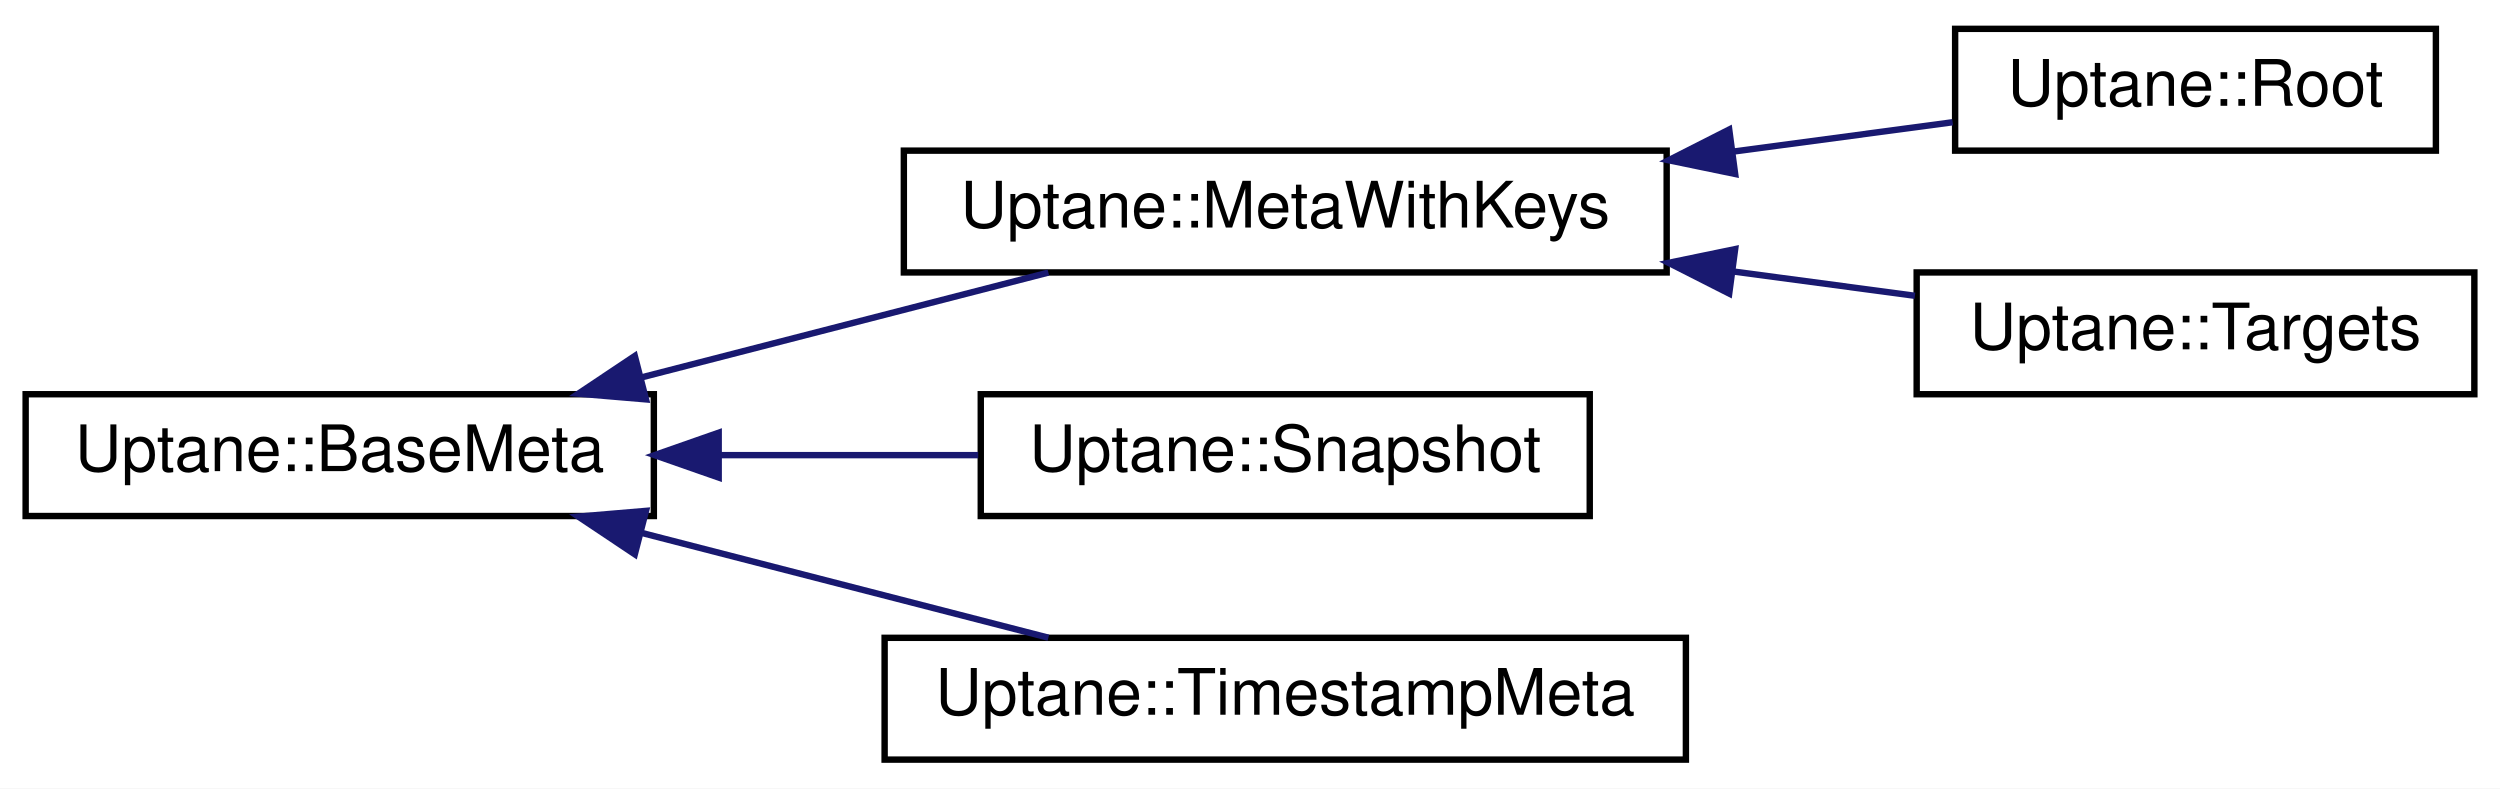
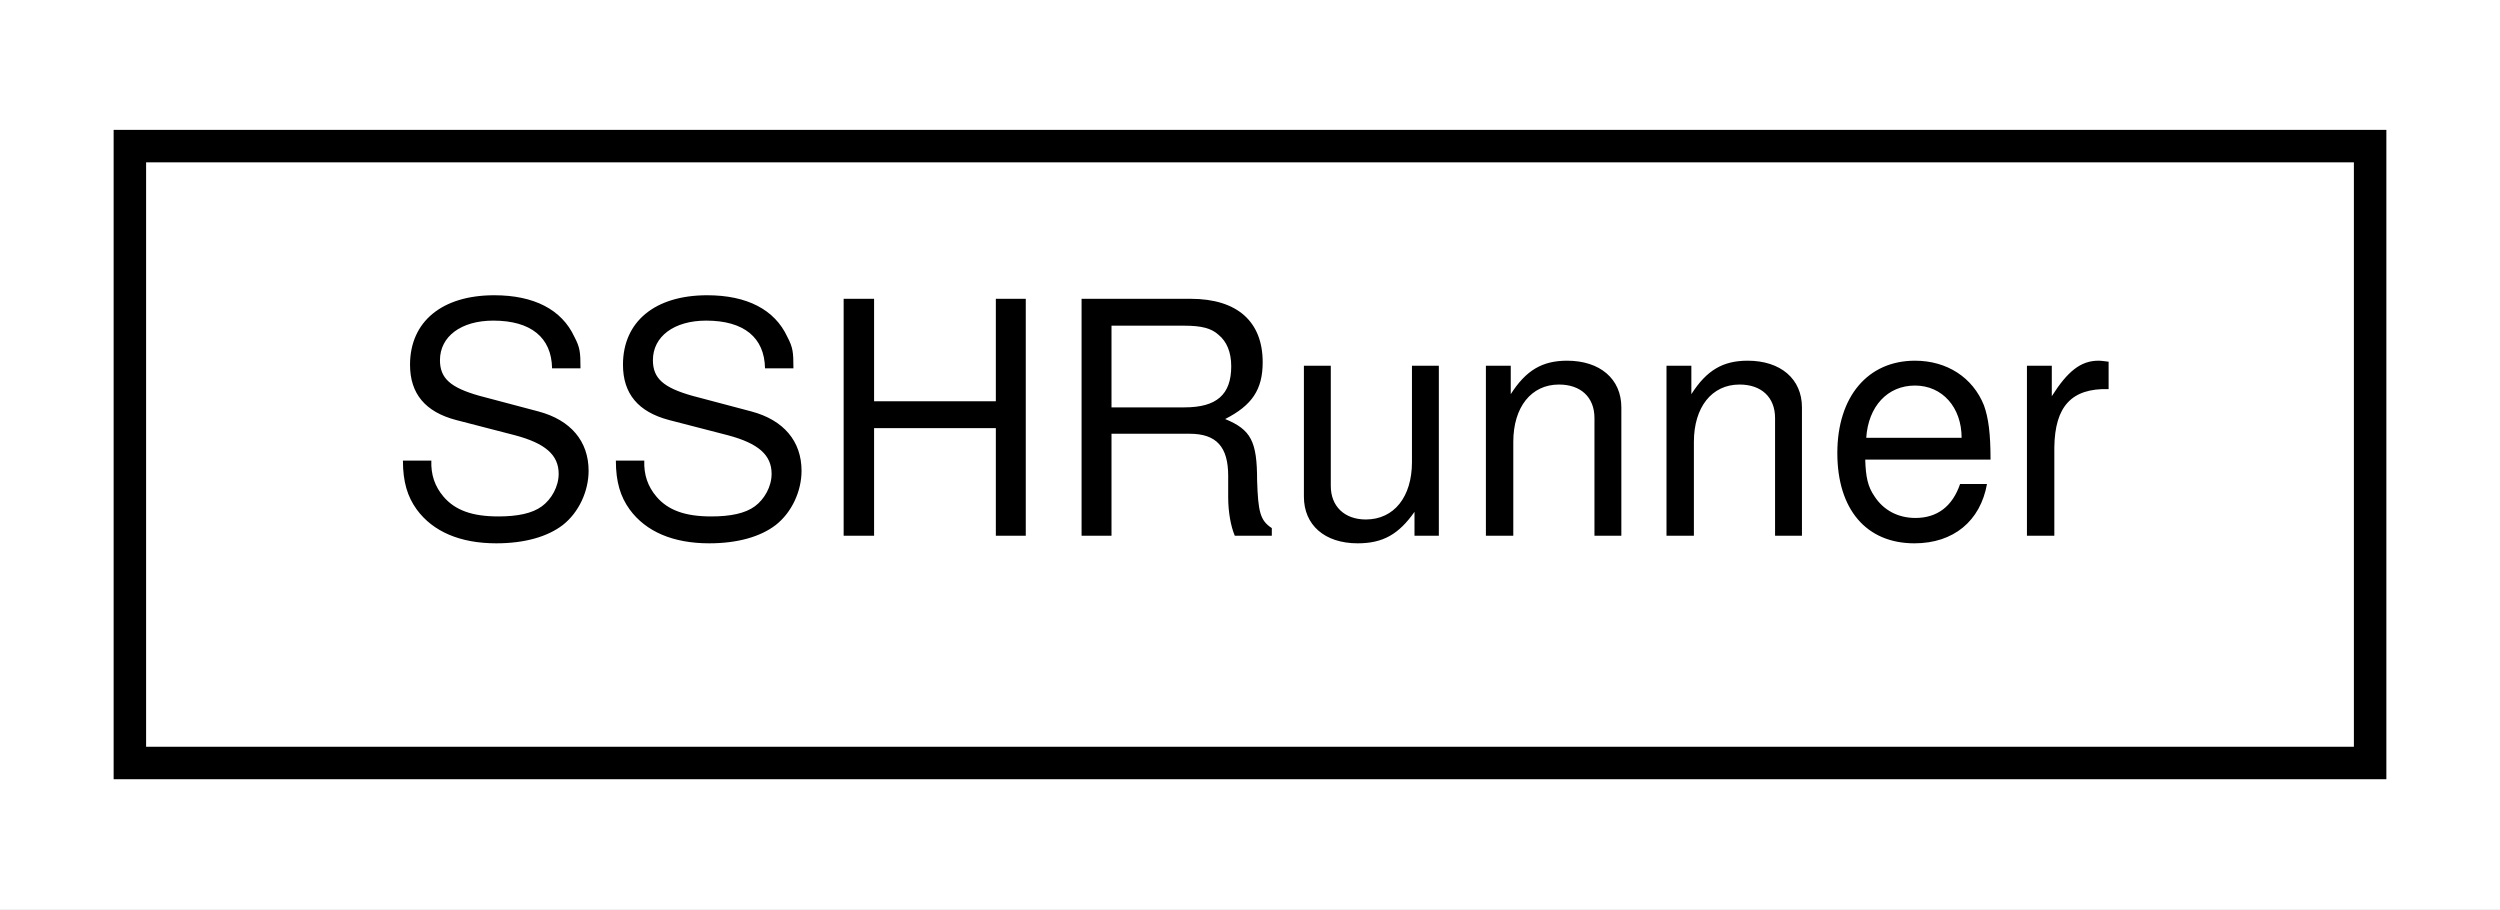
- <svg xmlns="http://www.w3.org/2000/svg" xmlns:xlink="http://www.w3.org/1999/xlink" width="390pt" height="123pt" viewBox="0.00 0.00 390.00 123.00">
-   <g id="graph0" class="graph" transform="scale(1 1) rotate(0) translate(4 119)">
-     <polygon fill="#ffffff" stroke="transparent" points="-4,4 -4,-119 386,-119 386,4 -4,4" />
+ <svg xmlns="http://www.w3.org/2000/svg" xmlns:xlink="http://www.w3.org/1999/xlink" width="77pt" height="28pt" viewBox="0.00 0.00 77.00 28.00">
+   <g id="graph0" class="graph" transform="scale(1 1) rotate(0) translate(4 24)">
+     <polygon fill="#ffffff" stroke="transparent" points="-4,4 -4,-24 73,-24 73,4 -4,4" />
    <g id="node1" class="node">
      <g id="a_node1">
-         <a xlink:href="class_uptane_1_1_base_meta.html" target="_top" xlink:title="Uptane::BaseMeta">
-           <polygon fill="#ffffff" stroke="#000000" points="0,-38.5 0,-57.5 98,-57.5 98,-38.5 0,-38.5" />
-           <text text-anchor="middle" x="49" y="-45.5" font-family="Helvetica,sans-Serif" font-size="10.00" fill="#000000">Uptane::BaseMeta</text>
+         <a xlink:href="class_s_s_h_runner.html" target="_top" xlink:title="SSHRunner">
+           <polygon fill="#ffffff" stroke="#000000" points="0,-.5 0,-19.5 69,-19.5 69,-.5 0,-.5" />
+           <text text-anchor="middle" x="34.5" y="-7.5" font-family="Helvetica,sans-Serif" font-size="10.00" fill="#000000">SSHRunner</text>
        </a>
      </g>
    </g>
-     <g id="node2" class="node">
-       <g id="a_node2">
-         <a xlink:href="class_uptane_1_1_meta_with_keys.html" target="_top" xlink:title="Uptane::MetaWithKeys">
-           <polygon fill="#ffffff" stroke="#000000" points="137,-76.5 137,-95.5 256,-95.5 256,-76.5 137,-76.5" />
-           <text text-anchor="middle" x="196.5" y="-83.5" font-family="Helvetica,sans-Serif" font-size="10.00" fill="#000000">Uptane::MetaWithKeys</text>
-         </a>
-       </g>
-     </g>
-     <g id="edge1" class="edge">
-       <path fill="none" stroke="#191970" d="M96.014,-60.112C116.557,-65.404 140.3,-71.521 159.547,-76.48" />
-       <polygon fill="#191970" stroke="#191970" points="96.778,-56.695 86.221,-57.589 95.031,-63.473 96.778,-56.695" />
-     </g>
-     <g id="node5" class="node">
-       <g id="a_node5">
-         <a xlink:href="class_uptane_1_1_snapshot.html" target="_top" xlink:title="Uptane::Snapshot">
-           <polygon fill="#ffffff" stroke="#000000" points="149,-38.5 149,-57.5 244,-57.5 244,-38.5 149,-38.5" />
-           <text text-anchor="middle" x="196.5" y="-45.5" font-family="Helvetica,sans-Serif" font-size="10.00" fill="#000000">Uptane::Snapshot</text>
-         </a>
-       </g>
-     </g>
-     <g id="edge4" class="edge">
-       <path fill="none" stroke="#191970" d="M108.215,-48C121.633,-48 135.72,-48 148.601,-48" />
-       <polygon fill="#191970" stroke="#191970" points="108.115,-44.5 98.115,-48 108.115,-51.5 108.115,-44.5" />
-     </g>
-     <g id="node6" class="node">
-       <g id="a_node6">
-         <a xlink:href="class_uptane_1_1_timestamp_meta.html" target="_top" xlink:title="Uptane::TimestampMeta">
-           <polygon fill="#ffffff" stroke="#000000" points="134,-.5 134,-19.5 259,-19.5 259,-.5 134,-.5" />
-           <text text-anchor="middle" x="196.5" y="-7.5" font-family="Helvetica,sans-Serif" font-size="10.00" fill="#000000">Uptane::TimestampMeta</text>
-         </a>
-       </g>
-     </g>
-     <g id="edge5" class="edge">
-       <path fill="none" stroke="#191970" d="M96.014,-35.888C116.557,-30.596 140.3,-24.479 159.547,-19.52" />
-       <polygon fill="#191970" stroke="#191970" points="95.031,-32.527 86.221,-38.411 96.778,-39.305 95.031,-32.527" />
-     </g>
-     <g id="node3" class="node">
-       <g id="a_node3">
-         <a xlink:href="class_uptane_1_1_root.html" target="_top" xlink:title="Uptane::Root">
-           <polygon fill="#ffffff" stroke="#000000" points="301,-95.5 301,-114.5 376,-114.5 376,-95.5 301,-95.5" />
-           <text text-anchor="middle" x="338.5" y="-102.5" font-family="Helvetica,sans-Serif" font-size="10.00" fill="#000000">Uptane::Root</text>
-         </a>
-       </g>
-     </g>
-     <g id="edge2" class="edge">
-       <path fill="none" stroke="#191970" d="M266.227,-95.33C278.082,-96.916 289.984,-98.508 300.611,-99.93" />
-       <polygon fill="#191970" stroke="#191970" points="266.685,-91.86 256.309,-94.003 265.757,-98.798 266.685,-91.86" />
-     </g>
-     <g id="node4" class="node">
-       <g id="a_node4">
-         <a xlink:href="class_uptane_1_1_targets.html" target="_top" xlink:title="Uptane::Targets">
-           <polygon fill="#ffffff" stroke="#000000" points="295,-57.5 295,-76.5 382,-76.5 382,-57.5 295,-57.5" />
-           <text text-anchor="middle" x="338.5" y="-64.5" font-family="Helvetica,sans-Serif" font-size="10.00" fill="#000000">Uptane::Targets</text>
-         </a>
-       </g>
-     </g>
-     <g id="edge3" class="edge">
-       <path fill="none" stroke="#191970" d="M266.346,-76.654C276.015,-75.361 285.714,-74.063 294.723,-72.858" />
-       <polygon fill="#191970" stroke="#191970" points="265.757,-73.202 256.309,-77.997 266.685,-80.14 265.757,-73.202" />
-     </g>
  </g>
</svg>
